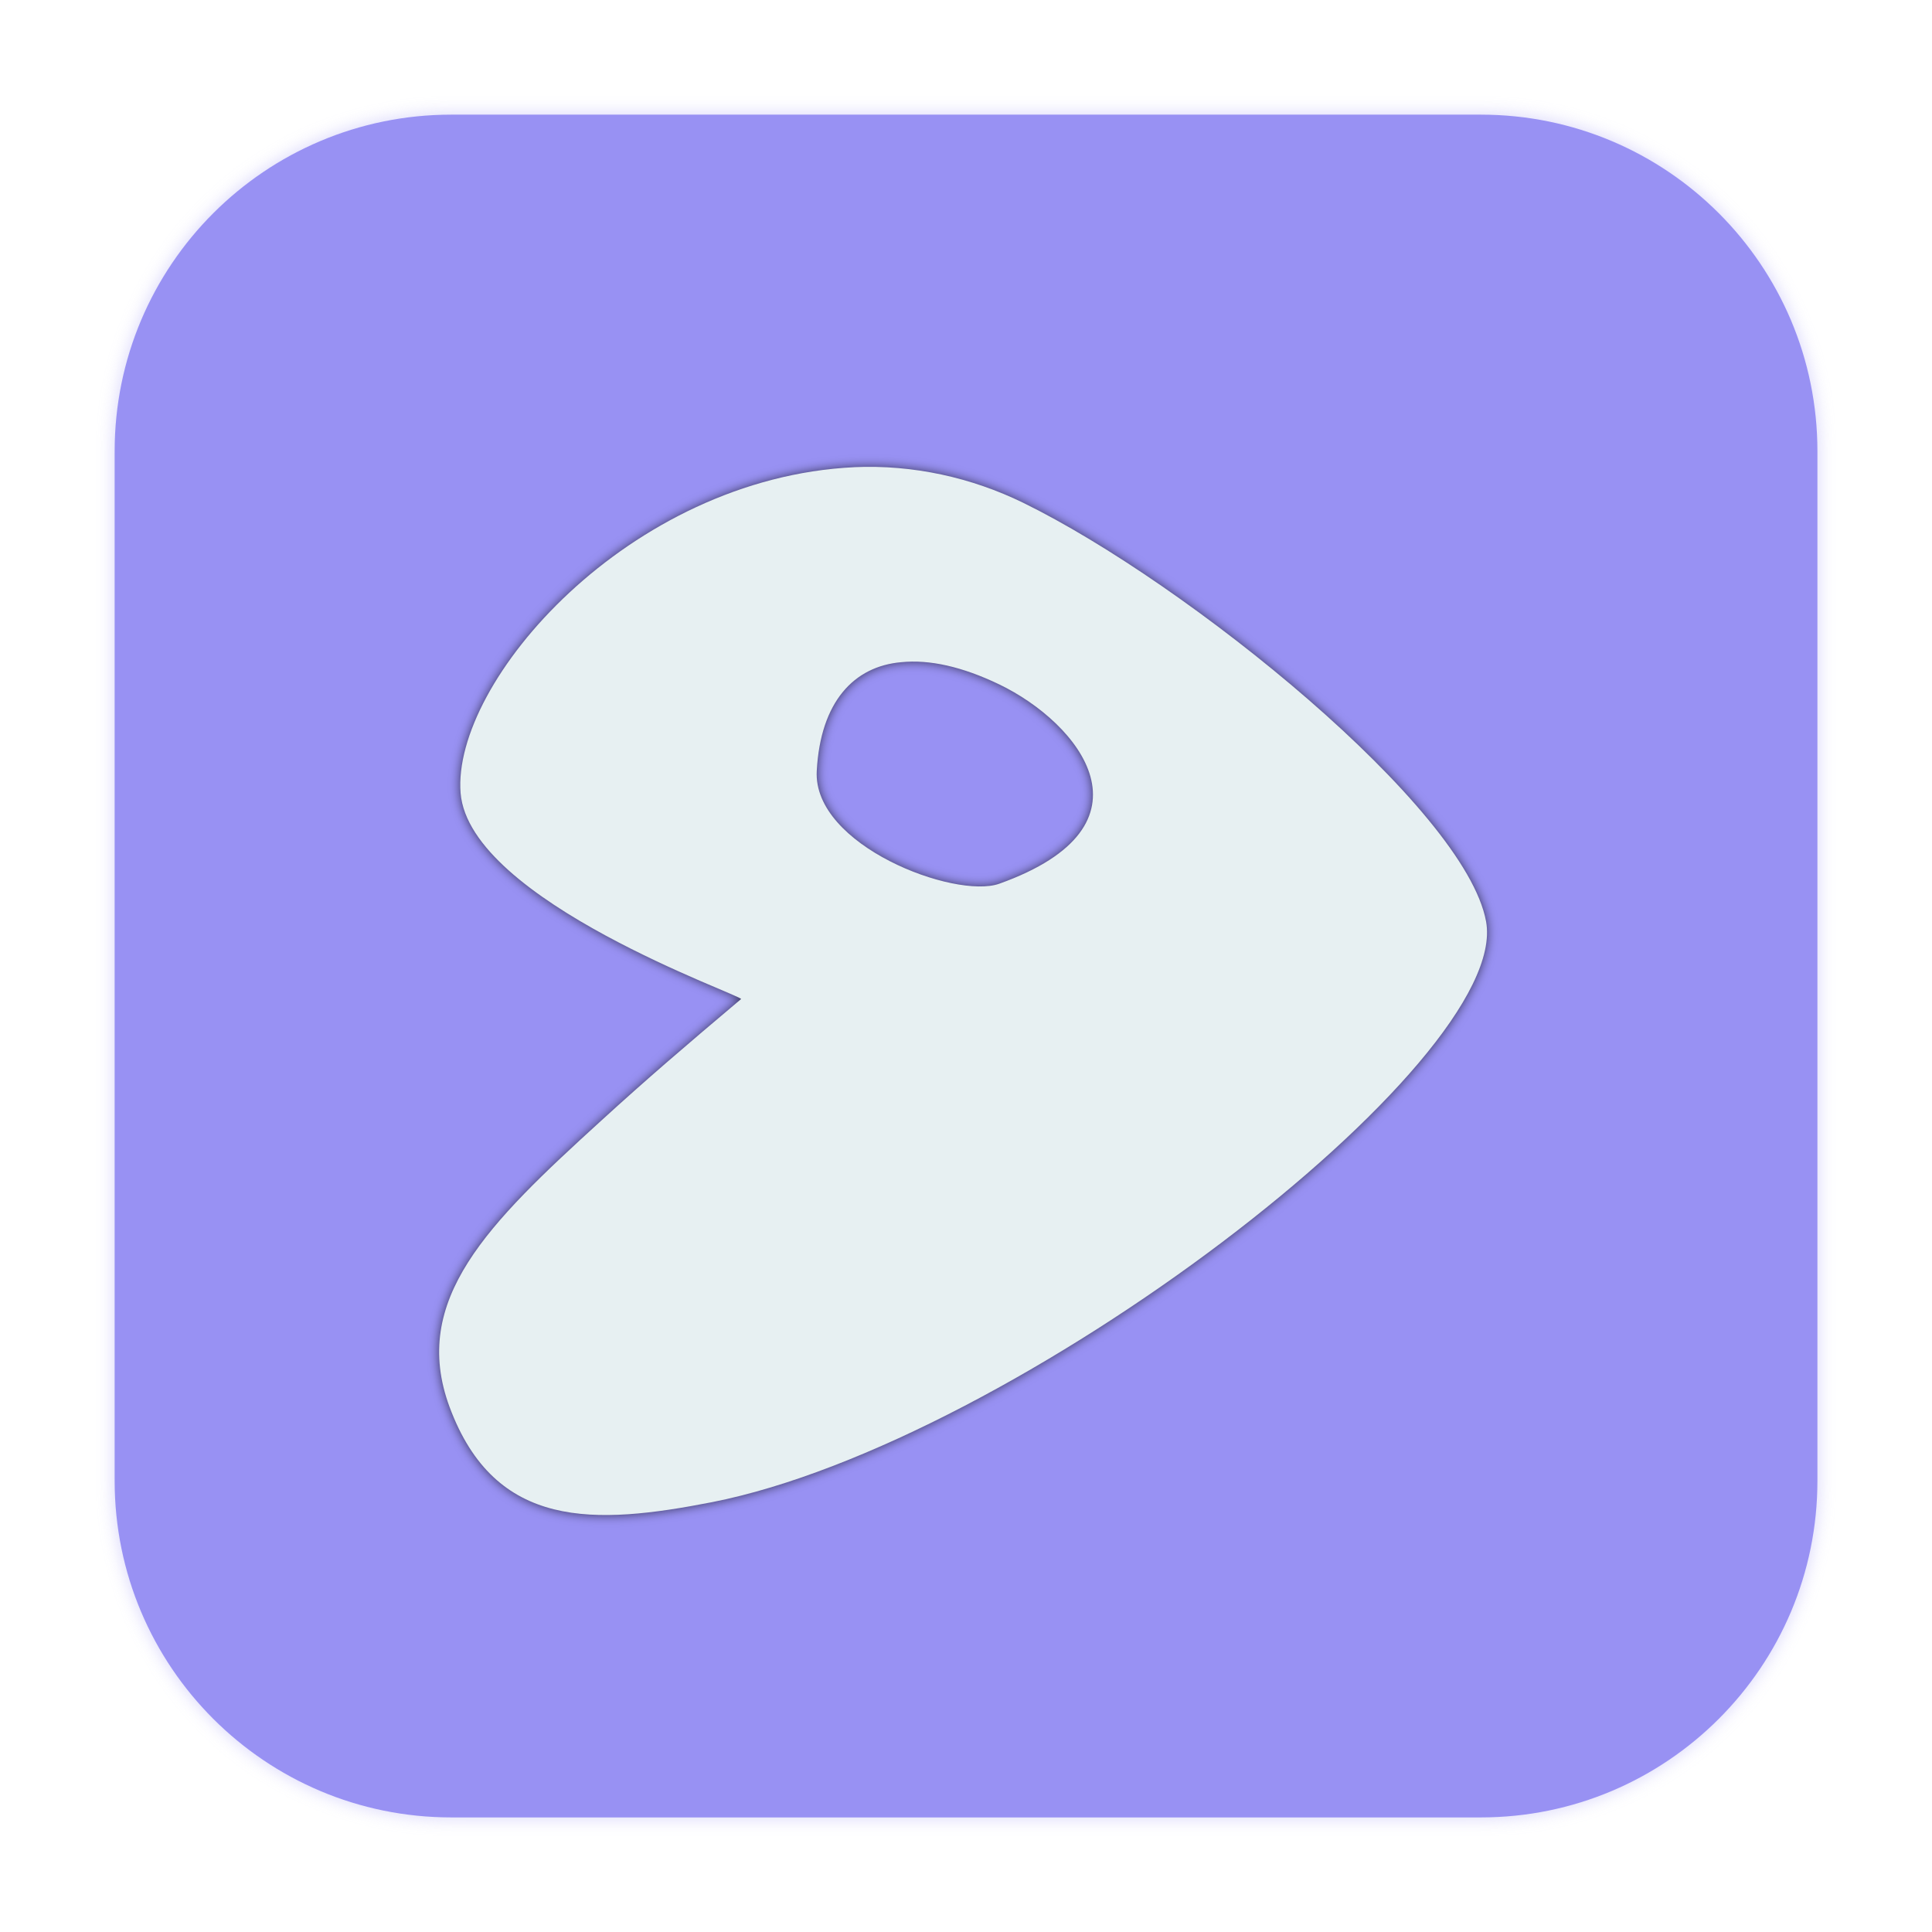
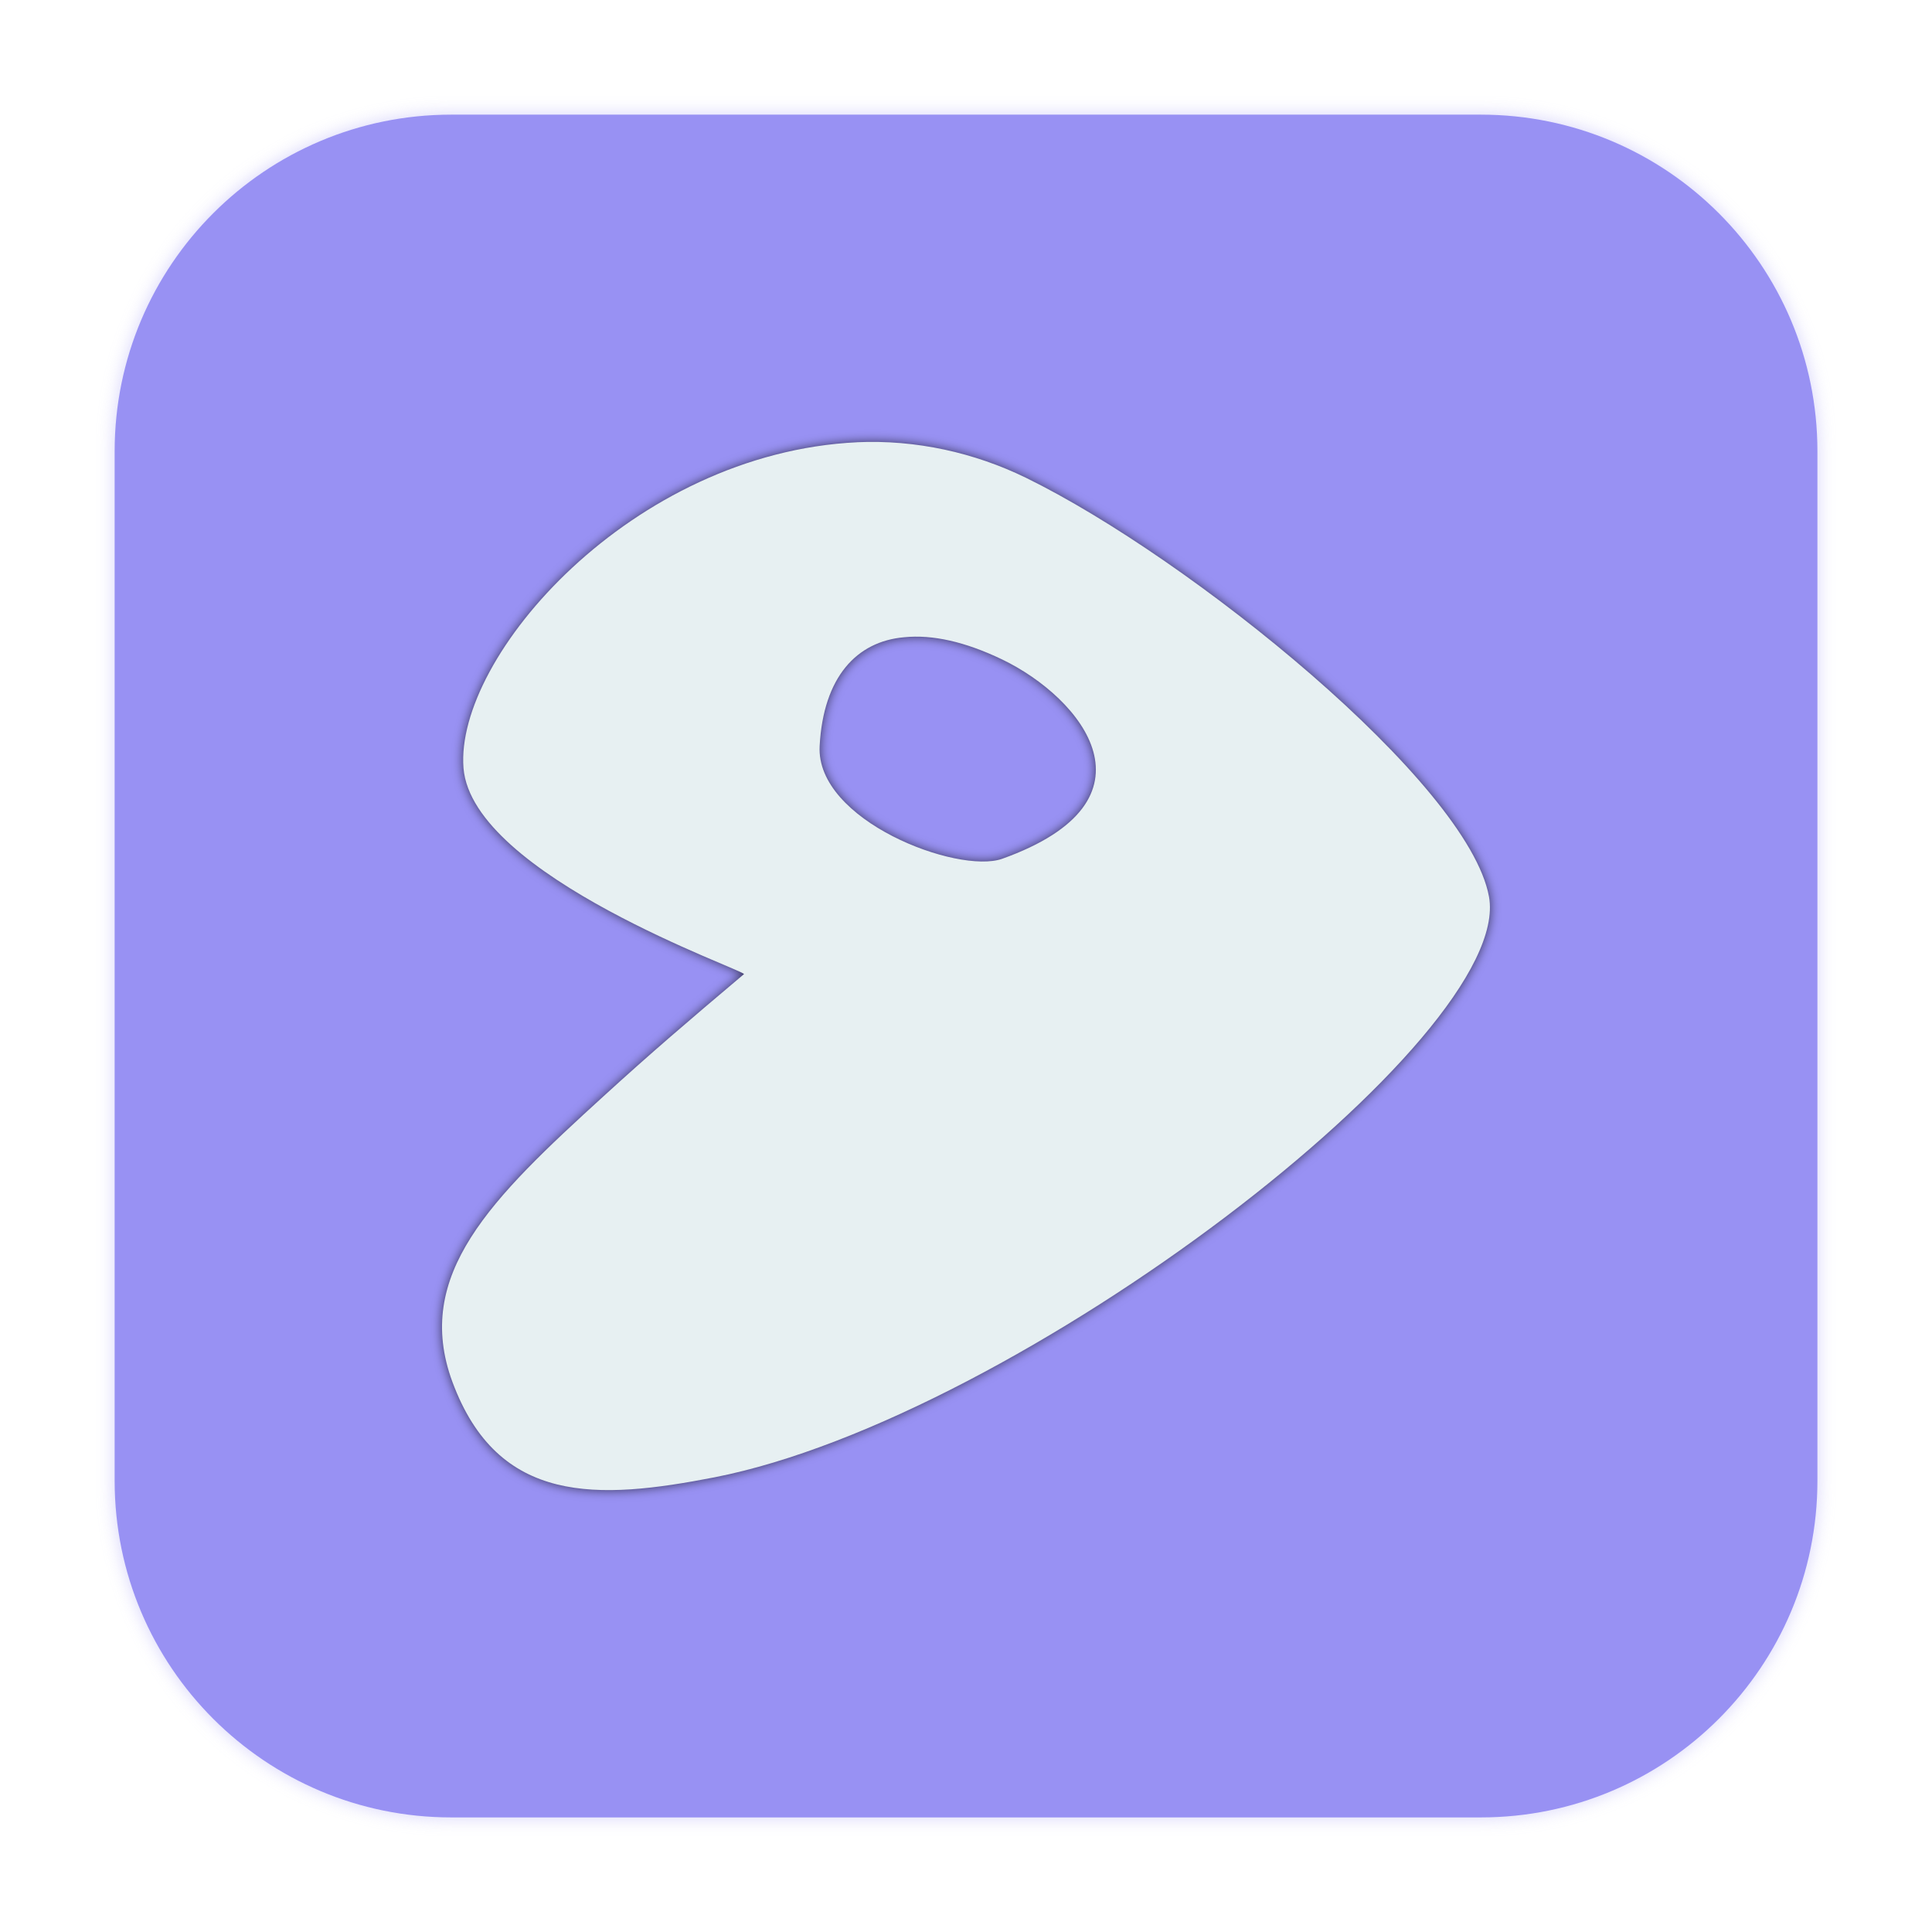
<svg xmlns="http://www.w3.org/2000/svg" width="32" height="32" version="1.1" viewBox="0 0 32 32" id="svg8">
  <defs id="defs12">
    <filter style="color-interpolation-filters:sRGB" id="filter888" x="-0.012" width="1.024" y="-0.012" height="1.024">
      <feGaussianBlur stdDeviation="0.087" id="feGaussianBlur890" />
    </filter>
    <filter style="color-interpolation-filters:sRGB" id="filter896" x="-0.012" width="1.024" y="-0.012" height="1.024">
      <feGaussianBlur stdDeviation="0.141" id="feGaussianBlur898" />
    </filter>
  </defs>
  <g id="distributor-logo-gentoo">
-     <rect ry="5.575" y="1.898" x="1.899" height="28.203" width="28.203" id="rect4497-3-6-3-3-3" style="opacity:0.397;fill:#9891f3;fill-opacity:1;fill-rule:evenodd;stroke:none;stroke-width:0.159;stroke-linecap:round;stroke-linejoin:bevel;stroke-miterlimit:4;stroke-dasharray:none;stroke-dashoffset:0;stroke-opacity:1;filter:url(#filter896)" />
+     <rect ry="5.575" y="1.898" x="1.898" height="28.203" width="28.203" id="rect4497-3-6-3-3-3" style="opacity:0.397;fill:#9891f3;fill-opacity:1;fill-rule:evenodd;stroke:none;stroke-width:0.159;stroke-linecap:round;stroke-linejoin:bevel;stroke-miterlimit:4;stroke-dasharray:none;stroke-dashoffset:0;stroke-opacity:1;filter:url(#filter896)" />
    <rect ry="5.575" y="1.899" x="1.899" height="28.203" width="28.203" id="rect4497-3-6-3-3" style="opacity:1;fill:#9891f3;fill-opacity:1;fill-rule:evenodd;stroke:none;stroke-width:0.159;stroke-linecap:round;stroke-linejoin:bevel;stroke-miterlimit:4;stroke-dasharray:none;stroke-dashoffset:0;stroke-opacity:1" />
-     <path d="m 14.153,7.738 c -3.741,0.178 -6.671,3.557 -6.524,5.397 0.147,1.789 4.696,3.36 4.645,3.413 -0.929,0.783 -1.546,1.311 -2.323,2.02 -1.868,1.701 -3.159,2.961 -2.506,4.733 0.757,2.043 2.407,1.958 4.347,1.58 C 16.805,23.894 25.041,17.589 24.614,15.262 24.269,13.38 19.67,9.66 16.944,8.326 16.093,7.911 15.127,7.693 14.141,7.738 m 0.786,3.23 c 0.469,-0.048 1.011,0.074 1.622,0.367 1.328,0.639 2.704,2.336 0,3.303 -0.735,0.257 -3.089,-0.633 -3.021,-1.87 0.062,-1.147 0.618,-1.732 1.399,-1.8 m 0,0" style="opacity:0.647;fill:#000000;fill-opacity:1;fill-rule:evenodd;stroke:none;stroke-width:0.723;filter:url(#filter888)" id="path33-3" />
-     <path d="m 14.153,7.738 c -3.741,0.178 -6.671,3.557 -6.524,5.397 0.147,1.789 4.696,3.36 4.645,3.413 -0.929,0.783 -1.546,1.311 -2.323,2.02 -1.868,1.701 -3.159,2.961 -2.506,4.733 0.757,2.043 2.407,1.958 4.347,1.58 C 16.805,23.894 25.041,17.589 24.614,15.262 24.269,13.38 19.67,9.66 16.944,8.326 16.093,7.911 15.127,7.693 14.141,7.738 m 0.786,3.23 c 0.469,-0.048 1.011,0.074 1.622,0.367 1.328,0.639 2.704,2.336 0,3.303 -0.735,0.257 -3.089,-0.633 -3.021,-1.87 0.062,-1.147 0.618,-1.732 1.399,-1.8 m 0,0" style="fill:#e7f0f2;fill-opacity:1;fill-rule:evenodd;stroke:none;stroke-width:0.723" id="path33" />
+     <path d="m 14.201,7.325 c -3.741,0.178 -6.671,3.557 -6.524,5.397 0.147,1.789 4.696,3.36 4.645,3.413 -0.929,0.783 -1.546,1.311 -2.323,2.02 -1.868,1.701 -3.159,2.961 -2.506,4.733 0.757,2.043 2.407,1.958 4.347,1.58 C 16.853,23.482 25.088,17.177 24.662,14.85 24.317,12.968 19.718,9.247 16.992,7.913 16.141,7.498 15.175,7.28 14.189,7.325 m 0.786,3.23 c 0.469,-0.048 1.011,0.074 1.622,0.367 1.328,0.639 2.704,2.336 0,3.303 -0.735,0.257 -3.089,-0.633 -3.021,-1.87 0.062,-1.147 0.618,-1.732 1.399,-1.8 m 0,0" style="opacity:0.647;fill:#000000;fill-opacity:1;fill-rule:evenodd;stroke:none;stroke-width:0.723;filter:url(#filter888)" id="path33-3" />
+     <path d="m 14.201,7.325 c -3.741,0.178 -6.671,3.557 -6.524,5.397 0.147,1.789 4.696,3.36 4.645,3.413 -0.929,0.783 -1.546,1.311 -2.323,2.02 -1.868,1.701 -3.159,2.961 -2.506,4.733 0.757,2.043 2.407,1.958 4.347,1.58 C 16.853,23.482 25.088,17.177 24.662,14.85 24.317,12.968 19.718,9.247 16.992,7.913 16.141,7.498 15.175,7.28 14.189,7.325 m 0.786,3.23 c 0.469,-0.048 1.011,0.074 1.622,0.367 1.328,0.639 2.704,2.336 0,3.303 -0.735,0.257 -3.089,-0.633 -3.021,-1.87 0.062,-1.147 0.618,-1.732 1.399,-1.8 m 0,0" style="fill:#e7f0f2;fill-opacity:1;fill-rule:evenodd;stroke:none;stroke-width:0.723" id="path33" />
  </g>
</svg>
